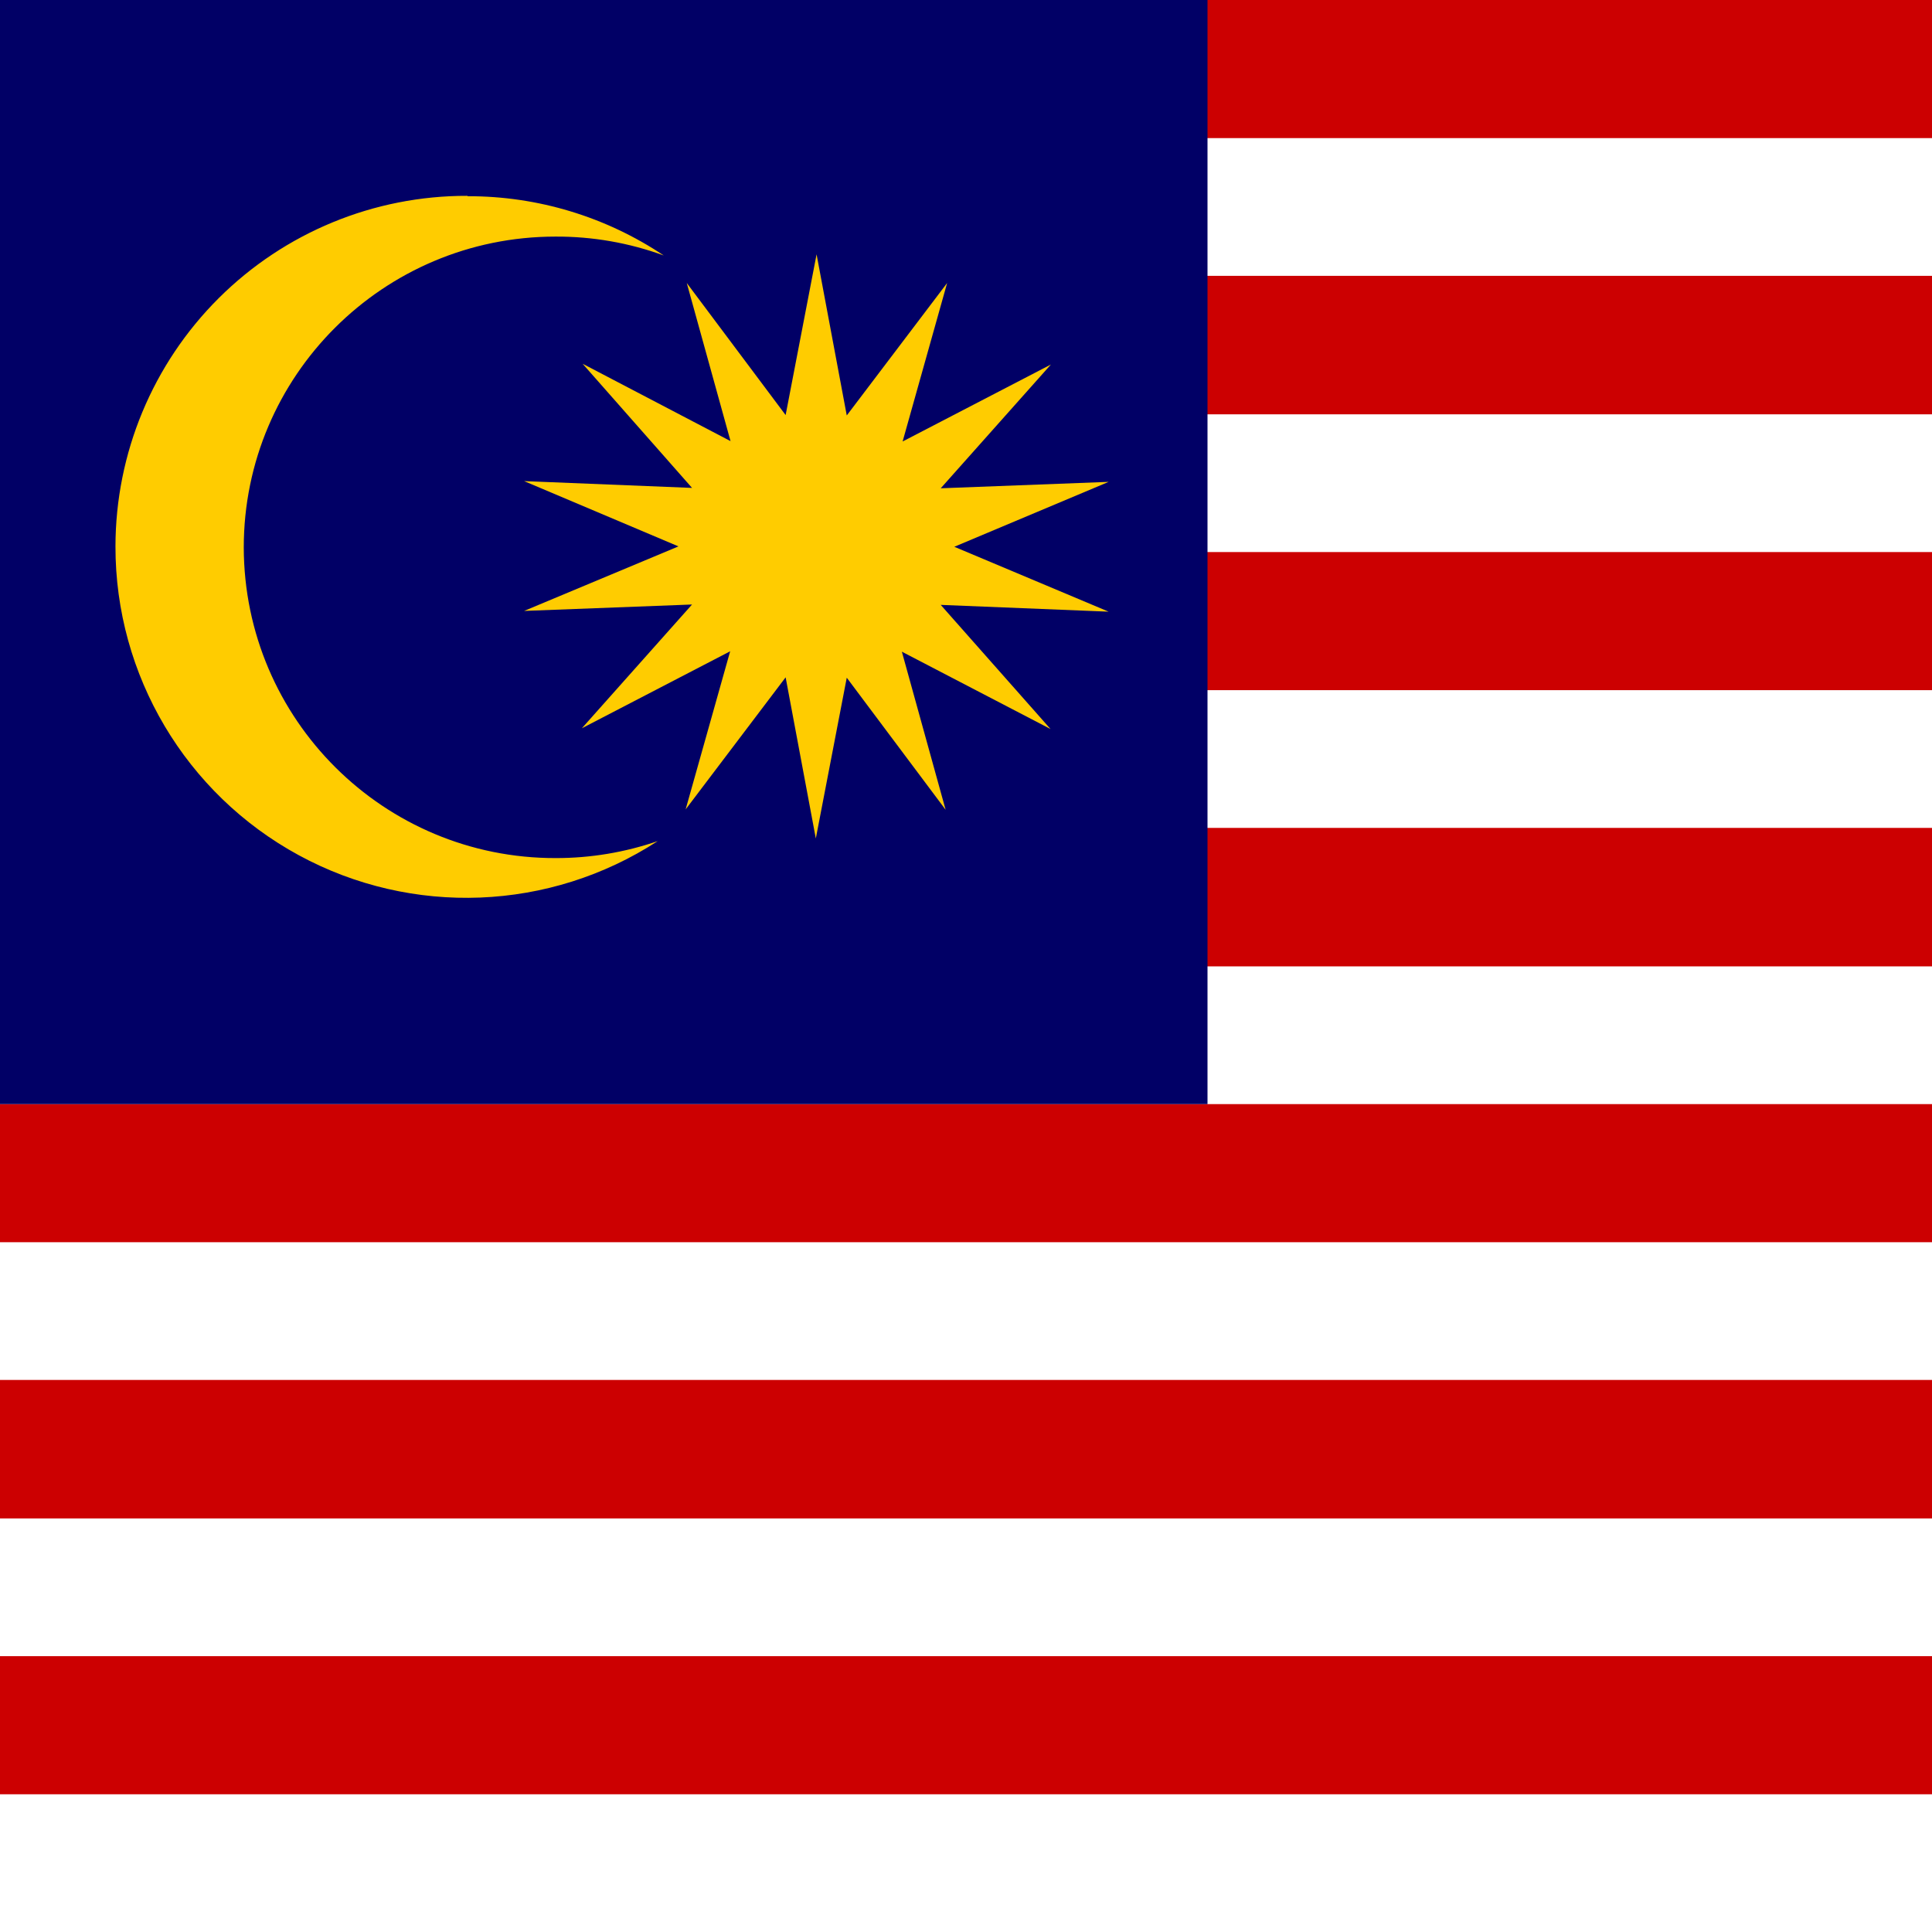
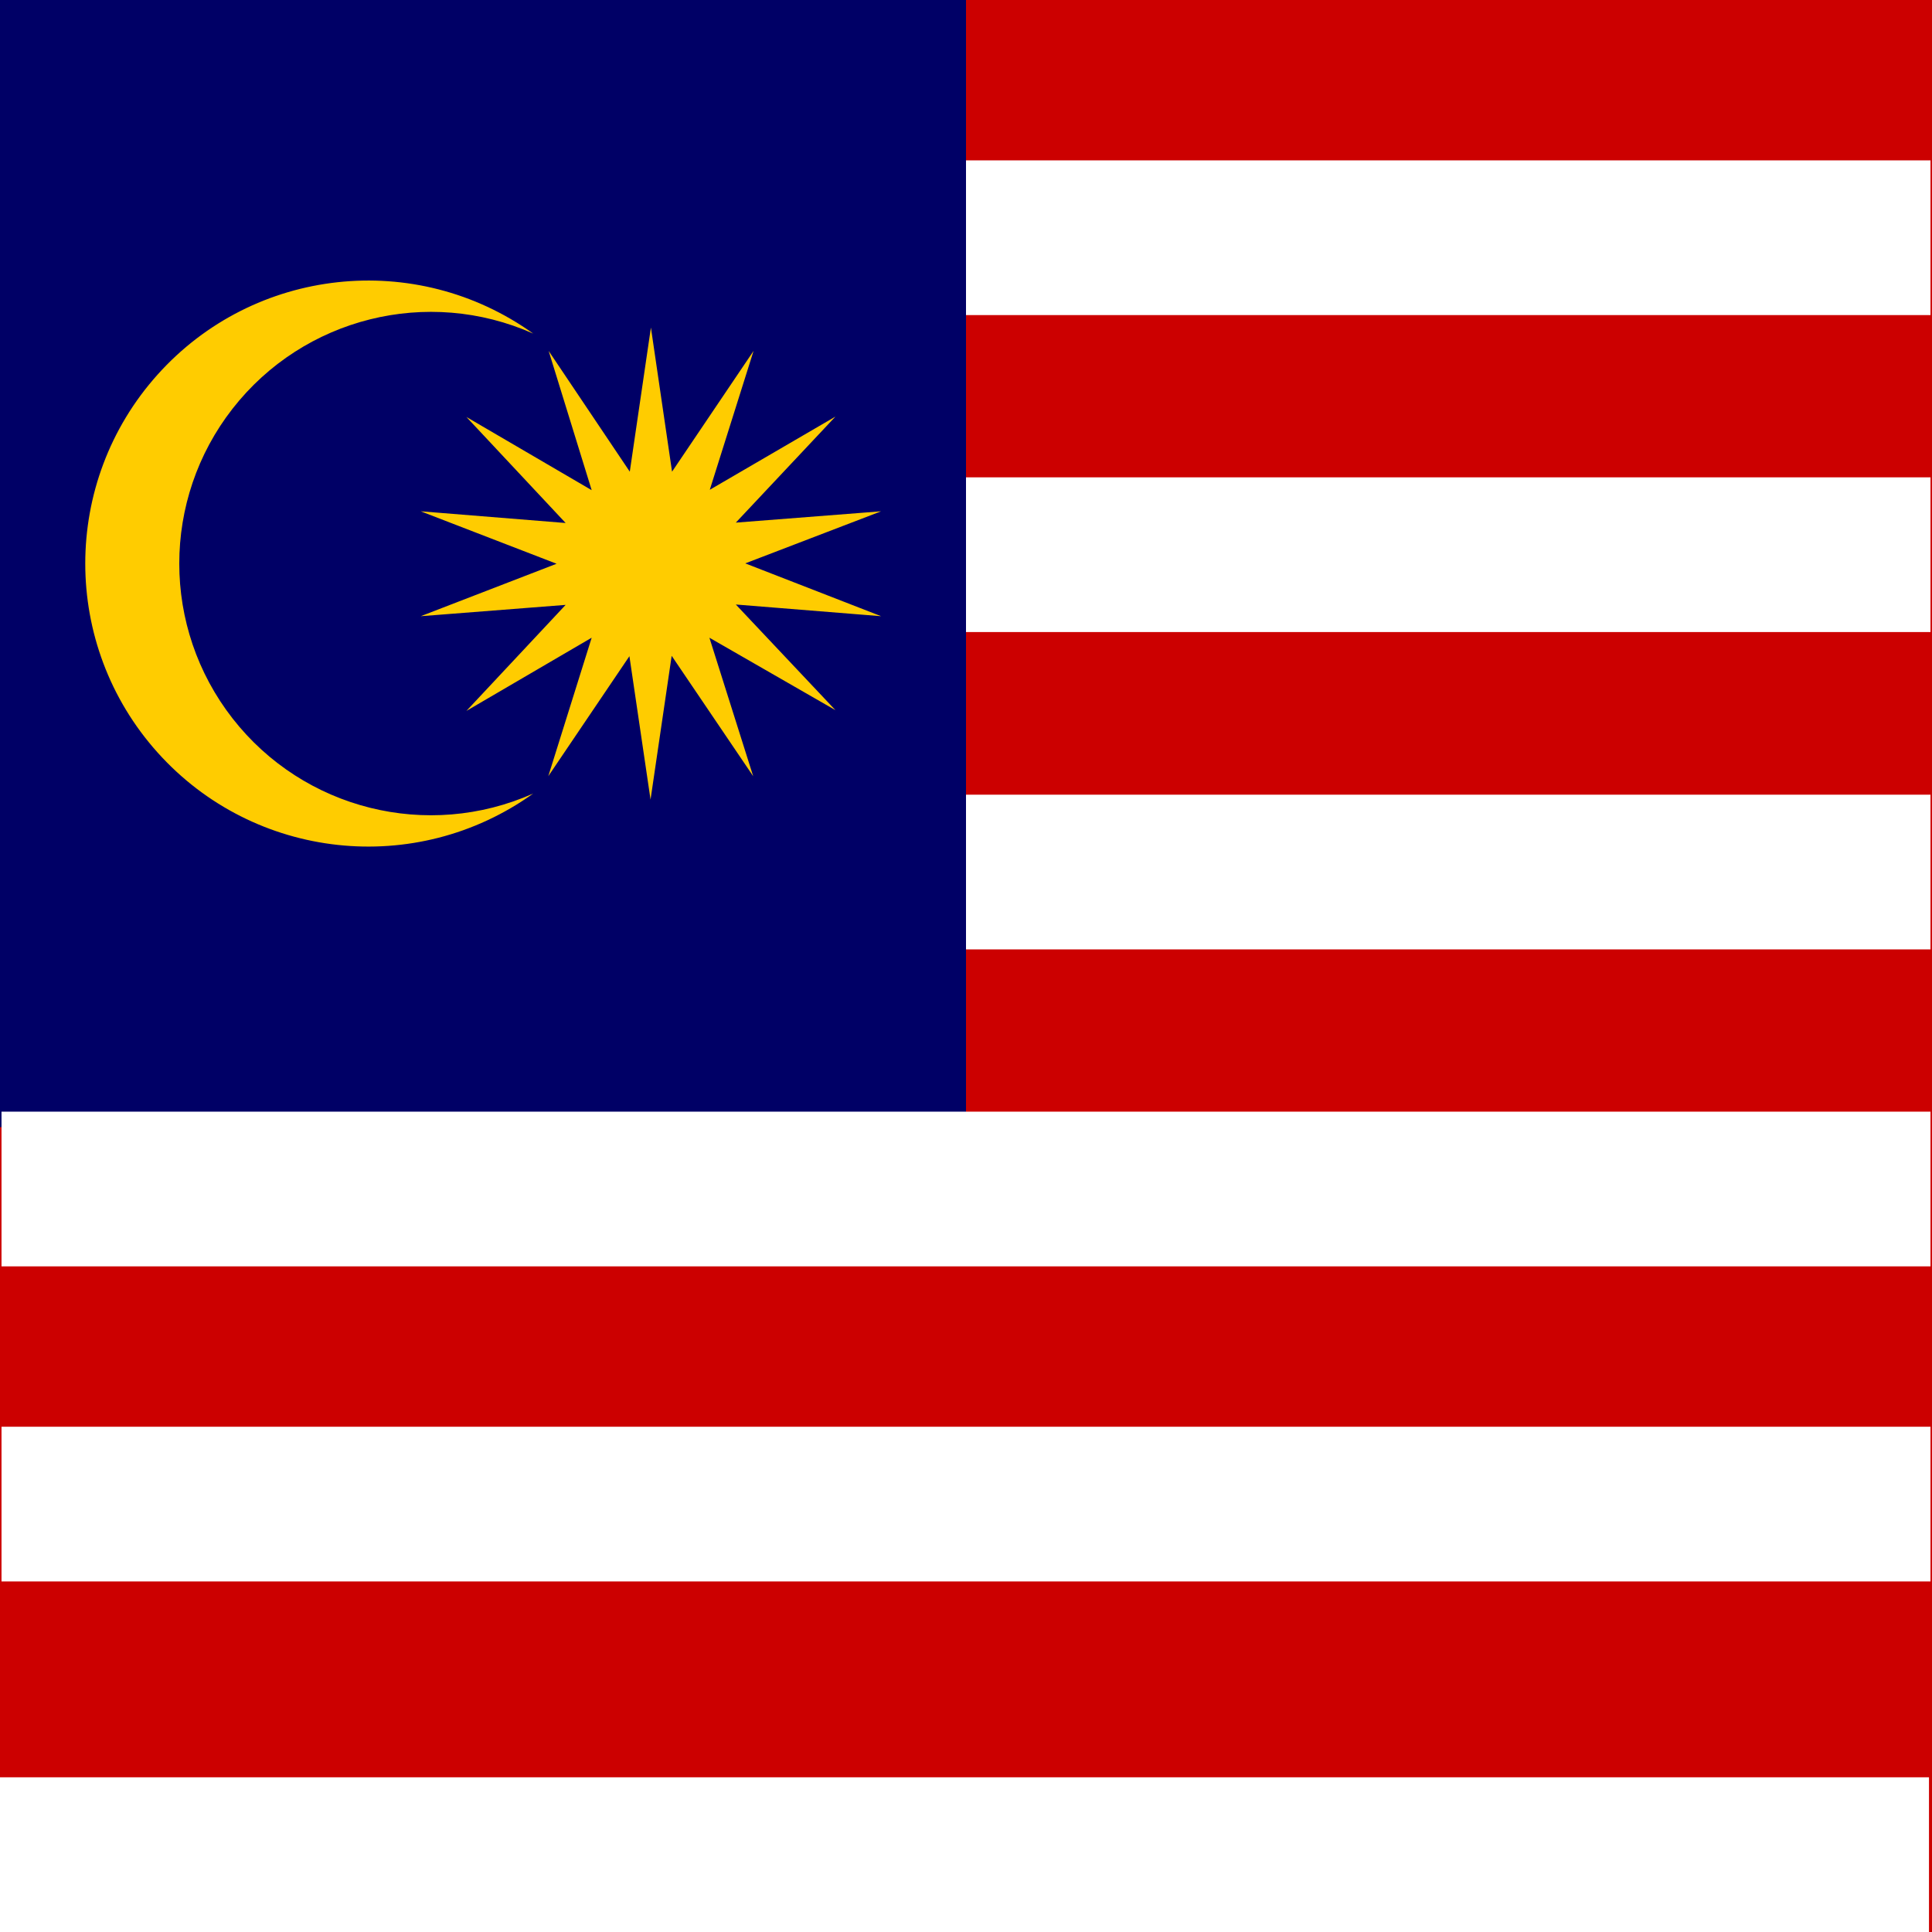
- <svg xmlns="http://www.w3.org/2000/svg" xmlns:xlink="http://www.w3.org/1999/xlink" id="flag-icons-my" viewBox="0 0 512 512">
-   <path fill="#cc0001" d="M0 0h512v512H0z" />
-   <path id="a" fill="#fff" d="M0 475.5h512V512H0z" />
-   <use xlink:href="#a" width="100%" height="100%" transform="translate(0 -73.1)" />
-   <use xlink:href="#a" width="100%" height="100%" transform="translate(0 -146.3)" />
-   <use xlink:href="#a" width="100%" height="100%" transform="translate(0 -219.4)" />
-   <use xlink:href="#a" width="100%" height="100%" transform="translate(0 -292.6)" />
-   <use xlink:href="#a" width="100%" height="100%" transform="translate(0 -365.7)" />
-   <use xlink:href="#a" width="100%" height="100%" transform="translate(0 -438.9)" />
-   <path fill="#010066" d="M0 0h320v292.6H0z" />
-   <g fill="#fc0">
-     <path d="M123.8 51.9a93 93 0 0 0-93.2 92.9 93 93 0 0 0 143.7 78.1 82.7 82.7 0 0 1-27 4.5 82.5 82.5 0 0 1-82.7-82.3c0-45.5 37-82.4 82.6-82.4a82.6 82.6 0 0 1 28.7 5A93 93 0 0 0 124 52z" />
-     <path d="M278.4 193.2 239 172.7l11.6 41.9-26.2-35-8.2 42.6-8-42.7-26.5 35 11.8-41.9-39.3 20.4 29.2-32.8-44.5 1.7 40.9-17.1-40.9-17.3 44.5 1.8-29-32.9 39.2 20.5L182 75l26.2 35 8.2-42.6 8 42.7L251 75l-11.8 42 39.3-20.4-29.2 32.8 44.5-1.7-40.9 17.2 40.9 17.2-44.5-1.8z" />
-   </g>
+ <svg xmlns="http://www.w3.org/2000/svg" id="flag-icons-my" viewBox="0 0 512 512">
+   <path fill="#c00" d="M0 0h512v512H0z" />
+   <path fill="#fff" d="M.4 42.5h511.2v41H.4zM.4 126.5h511.2v41H.4zM.4 210.6h511.2v41H.4z" />
+   <path fill="#006" d="M0 0h256v298.7H0Z" />
+   <path fill="#fc0" d="m172.5 86.8 5.6 38.2 21.6-32-11.6 36.8 33.3-19.4-26.4 28.1 38.5-3-36 13.8 36 14-38.5-3.1 26.4 28L188 169l11.6 36.7-21.6-31.9-5.6 38.1-5.6-38-21.5 31.8 11.5-36.7-33.2 19.4 26.3-28.1-38.4 3 36-13.9-36-13.9 38.4 3.1-26.3-28.1 33.2 19.4L145.4 93l21.5 32zm-31.2 1.6a66.7 66.7 0 1 0 0 121.9 75 75 0 1 1 0-121.9z" />
+   <path fill="#fff" d="M.4 294.6h511.2v41H.4zM.4 378.1h511.2v41H.4zM0 471h511.2v41H0z" />
</svg>
